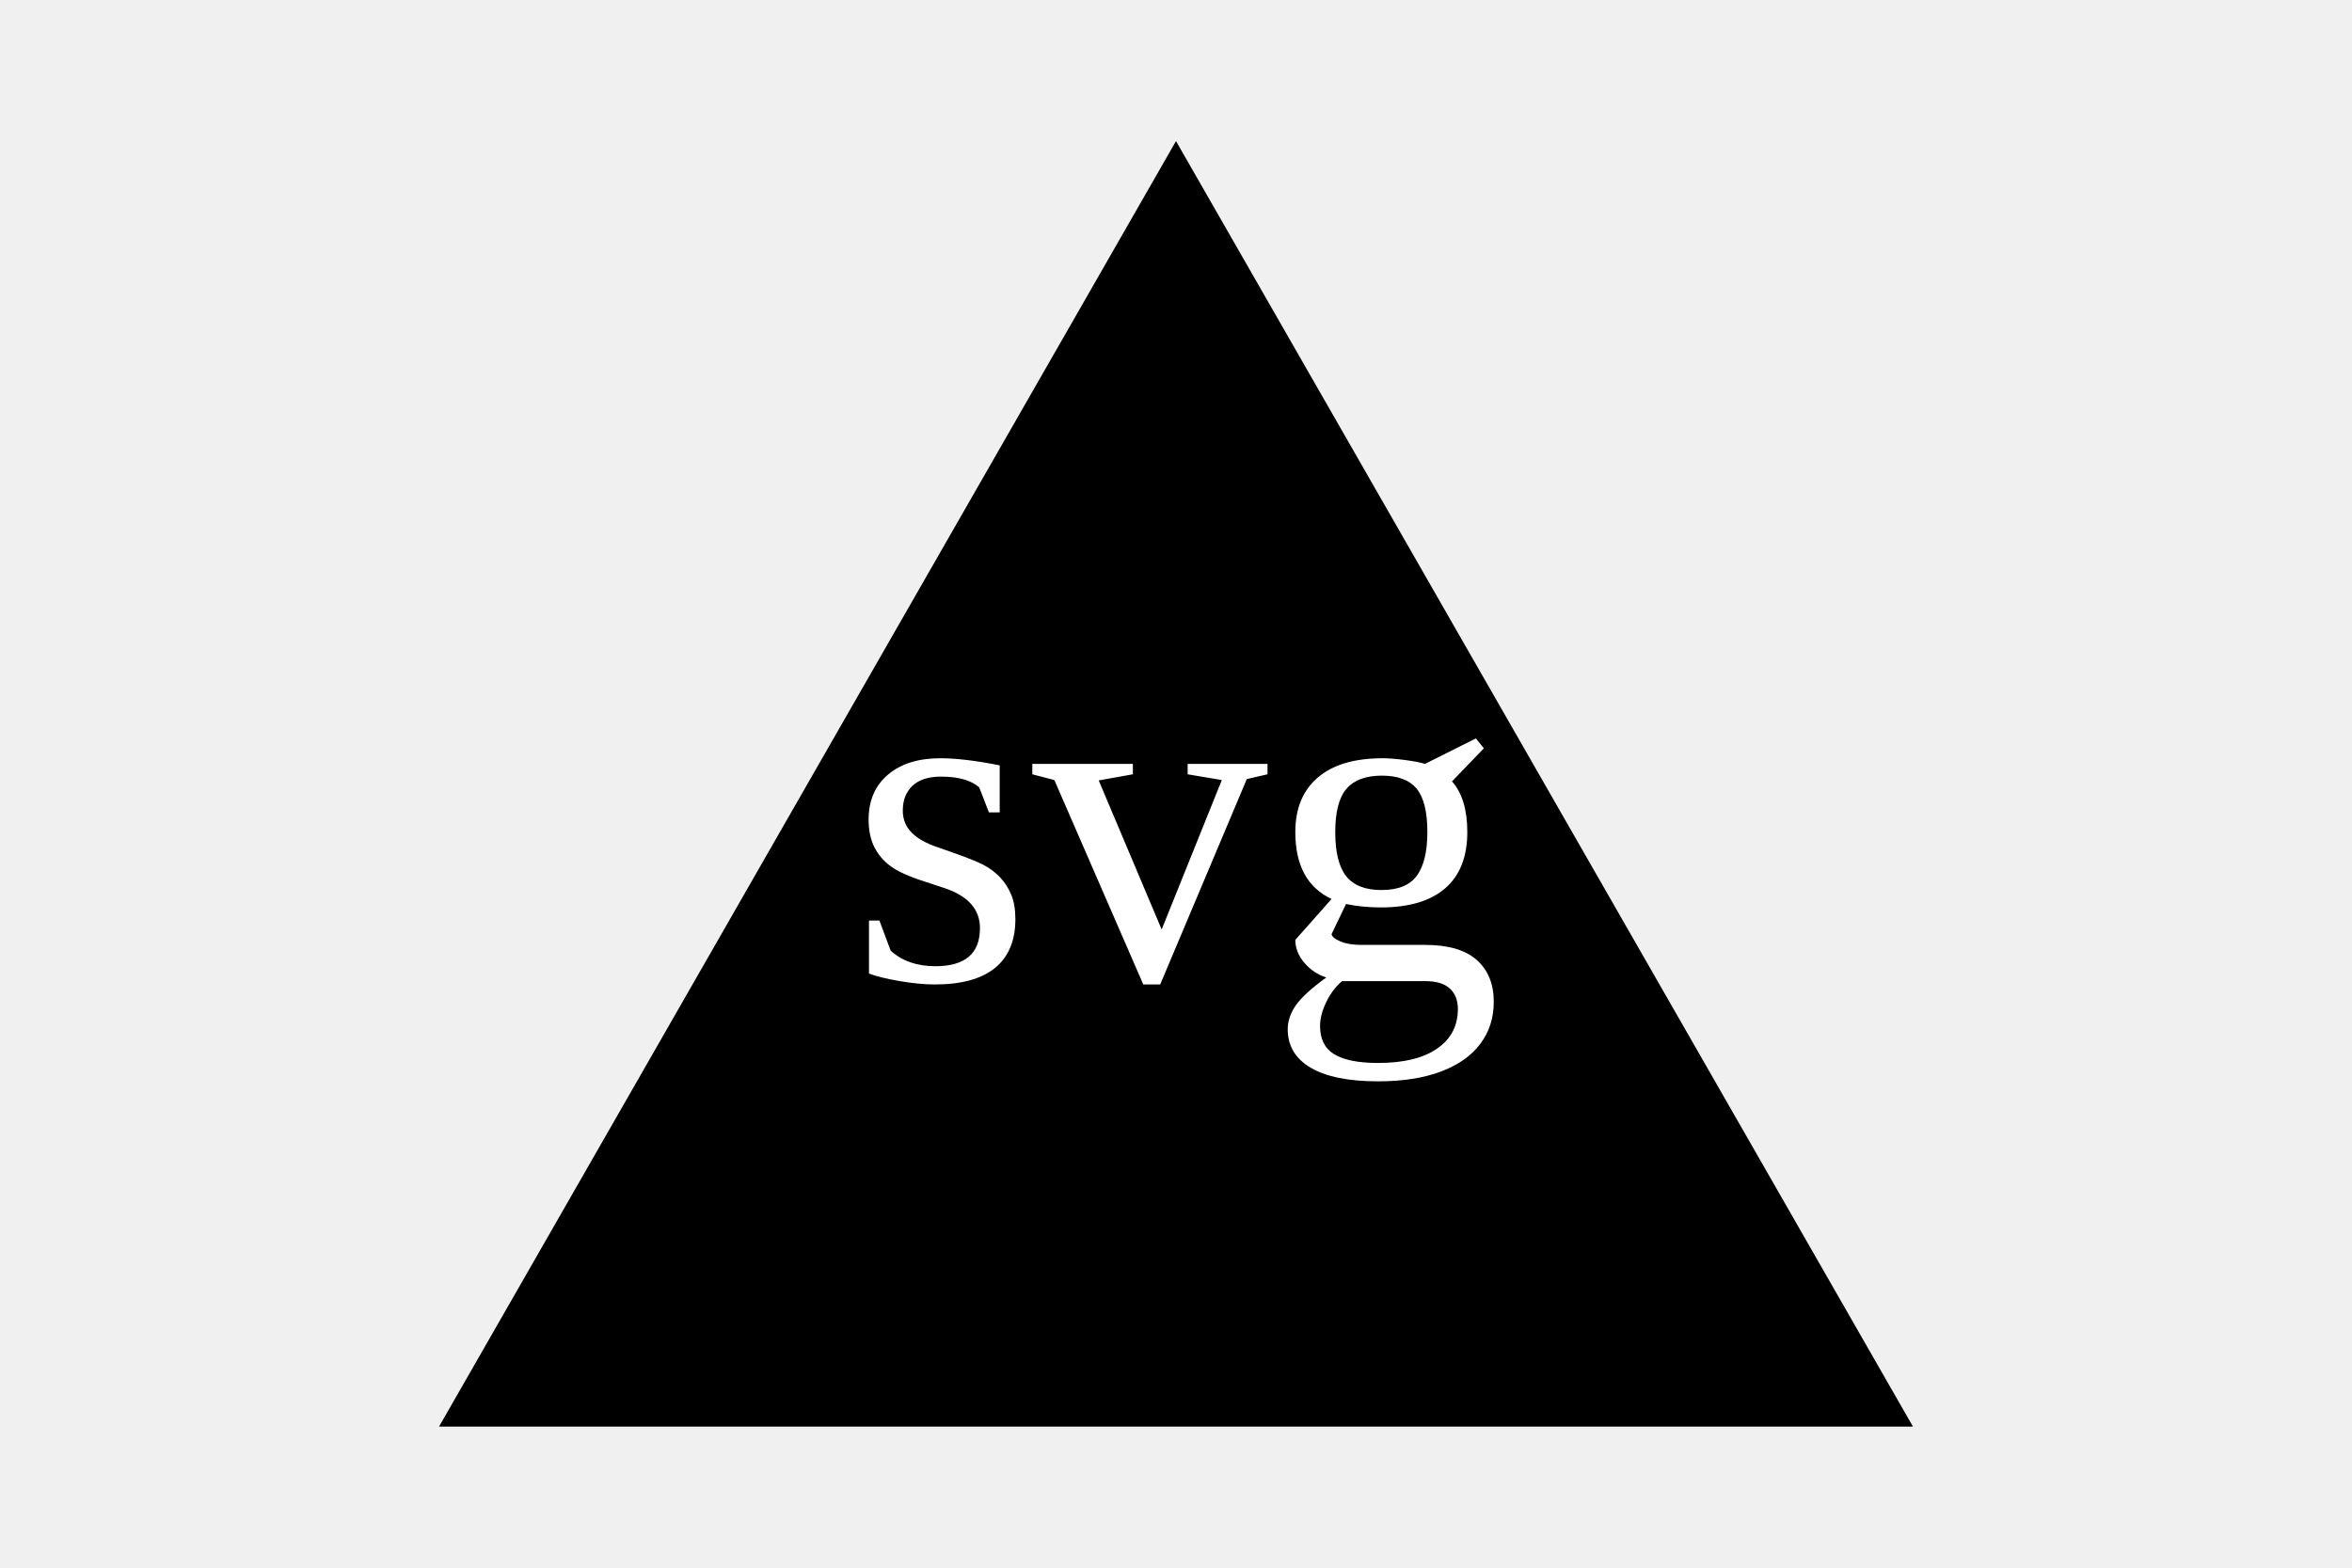
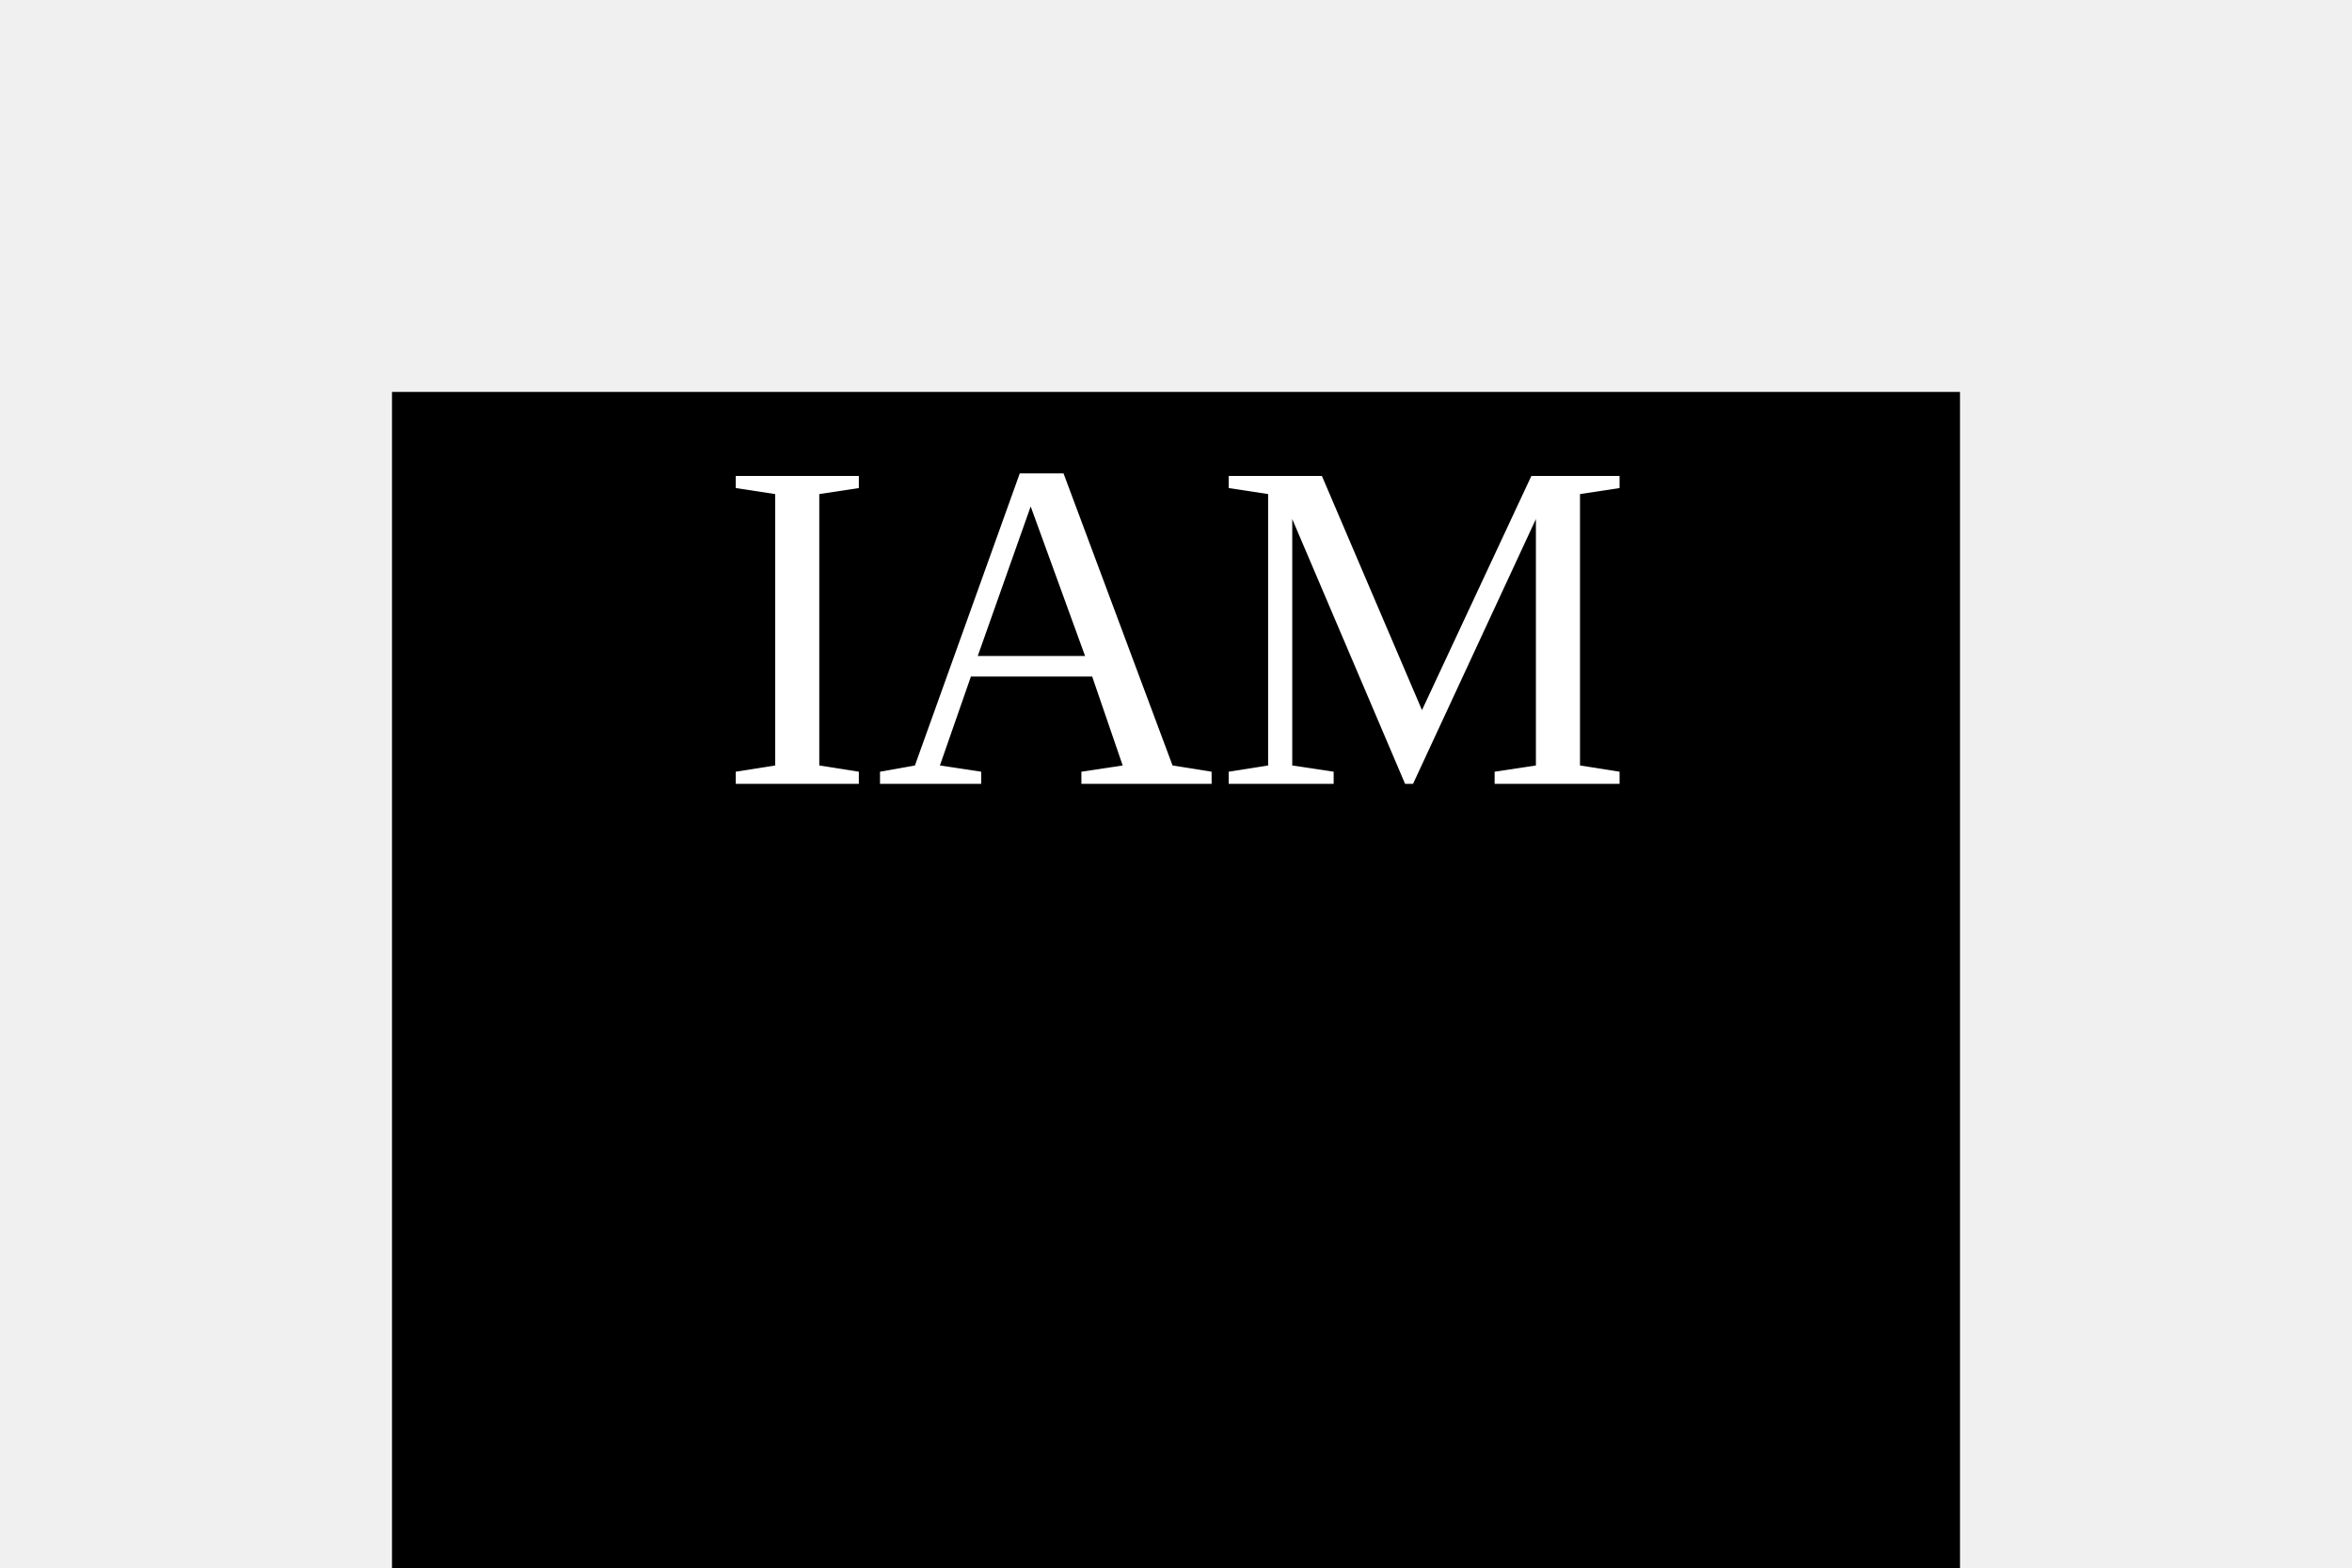
<svg xmlns="http://www.w3.org/2000/svg" version="1.1" width="300" height="200">
-   <polygon points="150, 18 244, 182 56, 182" fill="black" />
-   <text x="150" y="125" font-size="60" text-anchor="middle" fill="white">svg</text>
+   <rect x="50" y="50" width="200" height="200" fill="black" />
+   <text x="50%" y="50%" font-size="60" text-anchor="middle" fill="white">IAM</text>
</svg>
